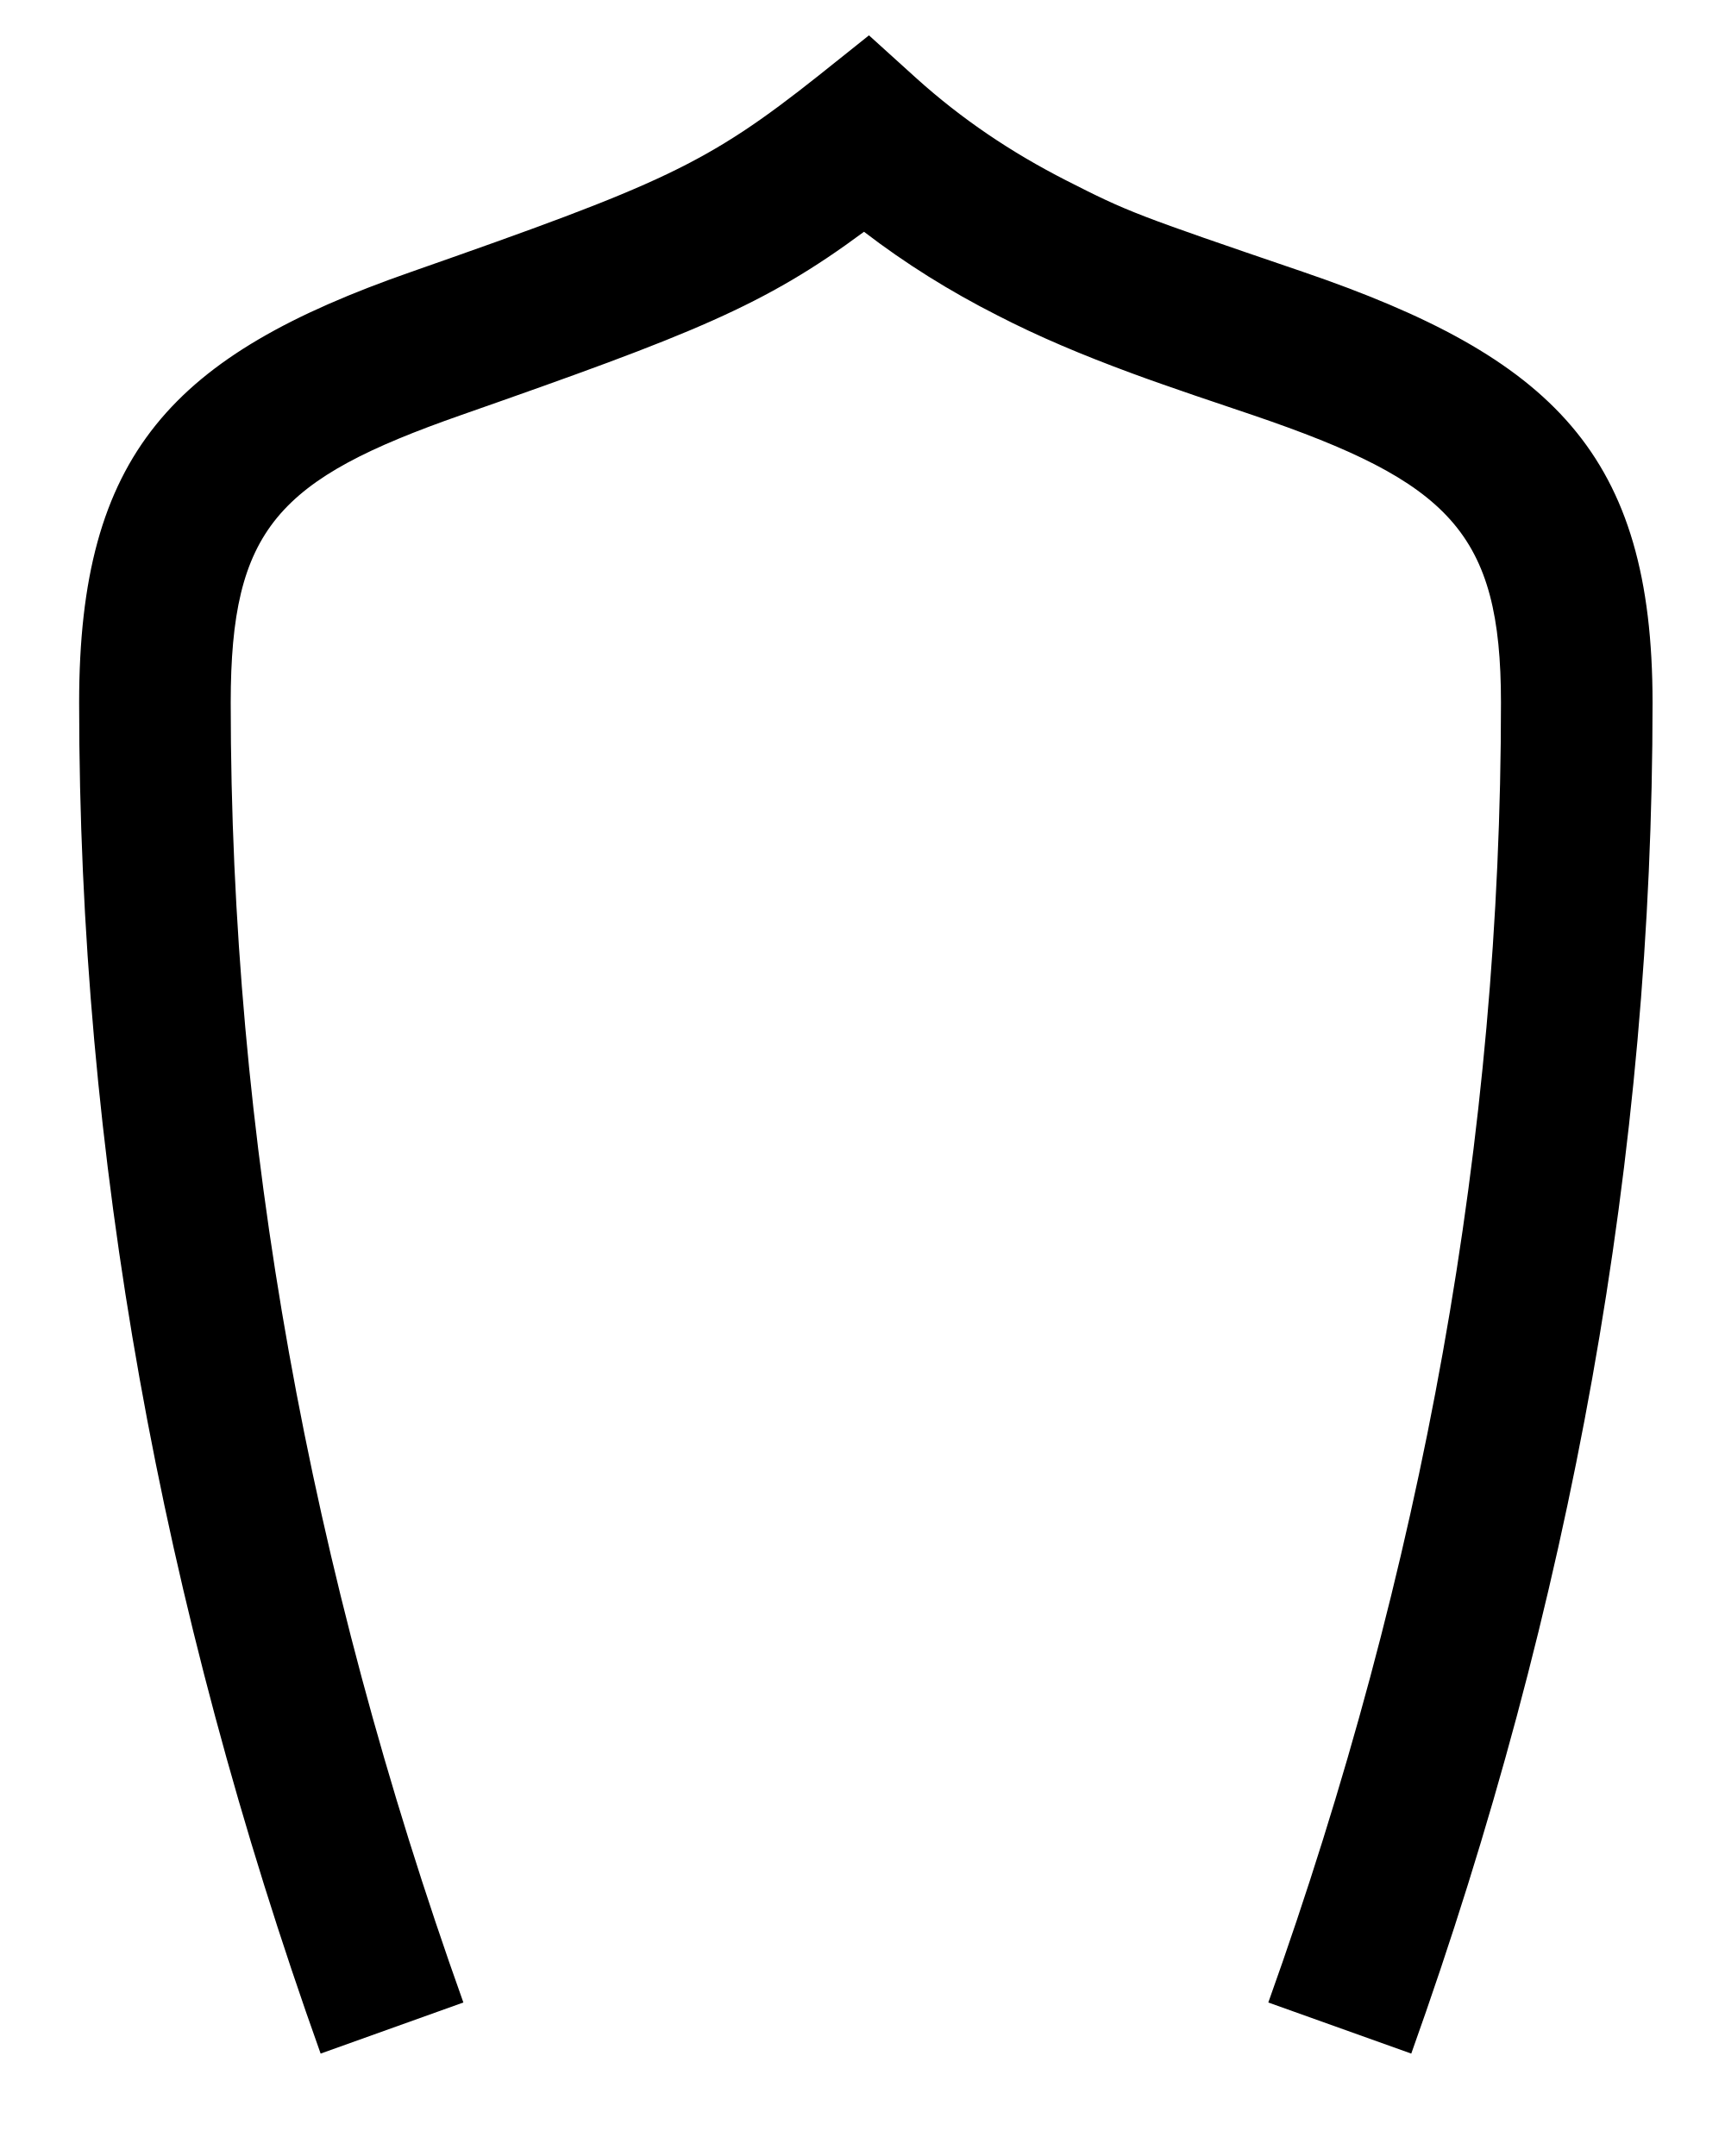
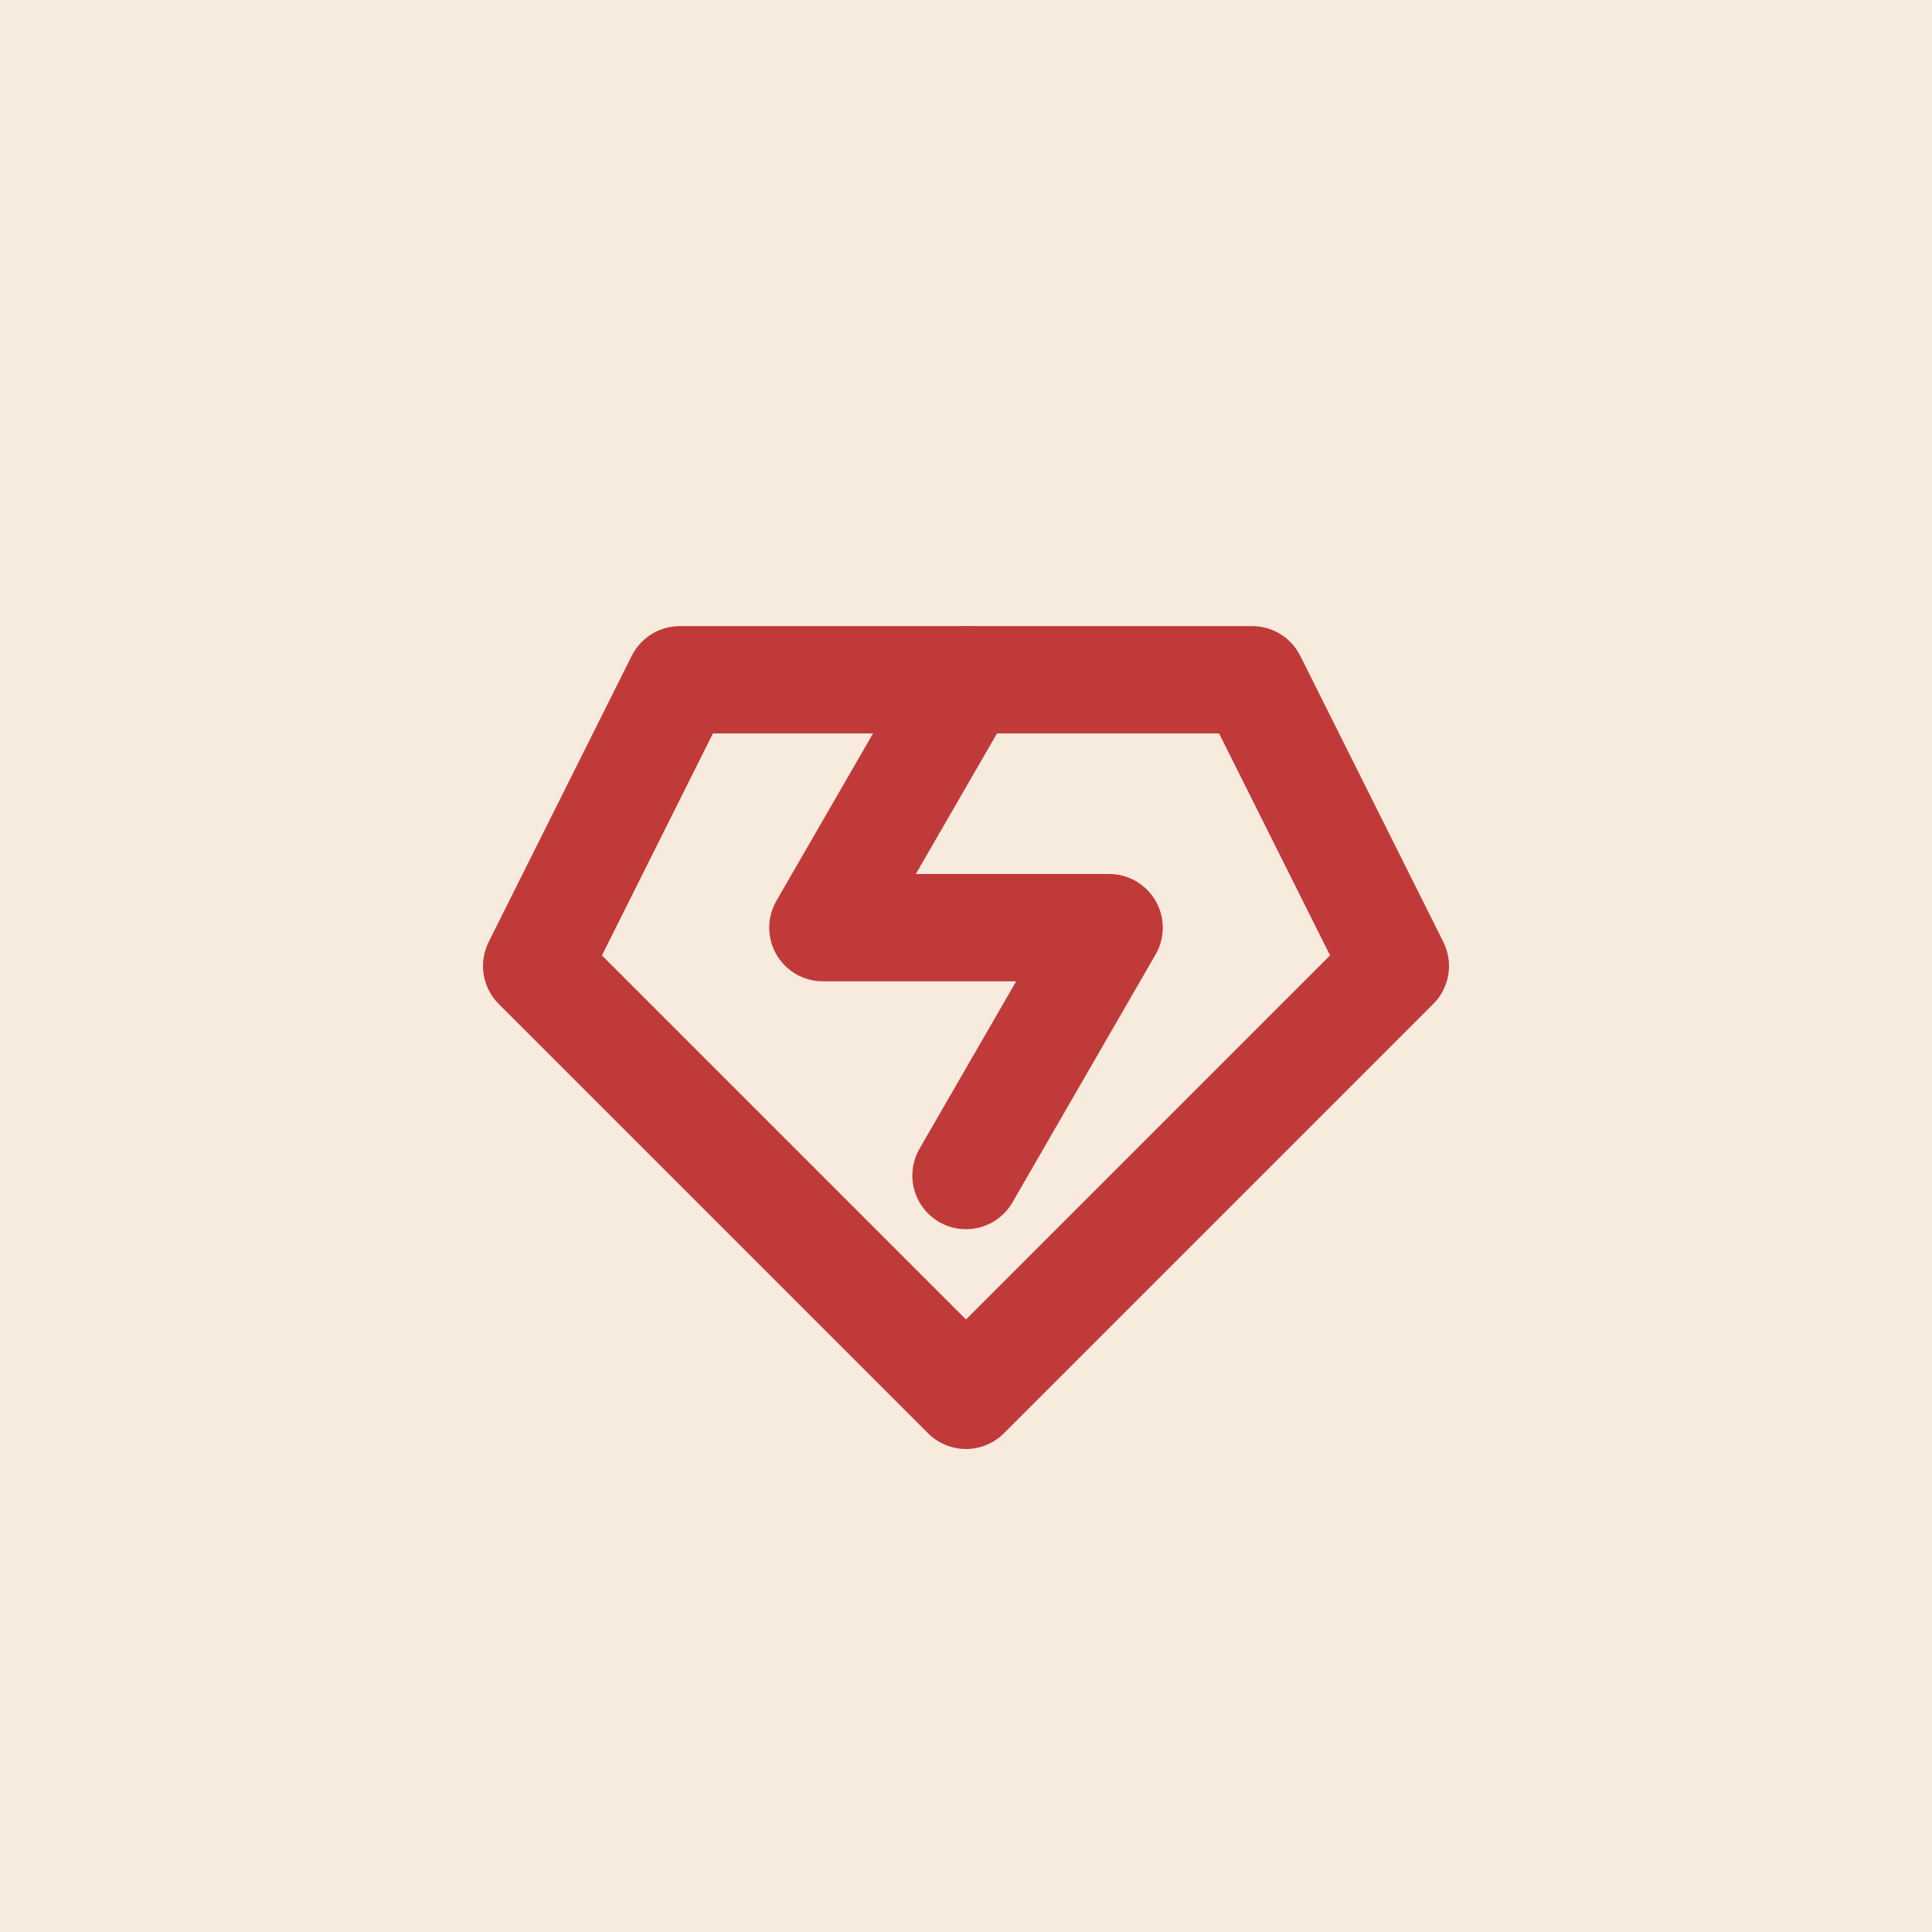
- <svg xmlns="http://www.w3.org/2000/svg" width="8" height="10" viewBox="0 0 8 10">
-   <path d="M6.139,4.925 C5.288,5.223 5.07,5.451 5.07,6.259 C5.07,8.267 5.43,10.276 6.149,12.288 L5.487,12.525 C4.741,10.438 4.367,8.349 4.367,6.259 C4.367,5.104 4.801,4.647 5.907,4.261 C7.071,3.853 7.274,3.765 7.797,3.35 L8.03,3.164 L8.251,3.364 C8.46,3.552 8.688,3.706 8.945,3.837 C9.234,3.984 9.261,3.994 10.04,4.26 C11.202,4.657 11.664,5.107 11.664,6.259 C11.664,8.349 11.291,10.438 10.545,12.525 L9.882,12.288 C10.602,10.276 10.961,8.267 10.961,6.259 C10.961,5.469 10.722,5.236 9.812,4.926 C9.76,4.908 9.68,4.881 9.54,4.834 C9.427,4.795 9.337,4.764 9.248,4.731 C9.018,4.646 8.818,4.562 8.626,4.463 C8.405,4.351 8.2,4.223 8.007,4.075 C7.544,4.418 7.218,4.547 6.139,4.925 Z" transform="translate(-4 -3)" />
+ <svg xmlns="http://www.w3.org/2000/svg" width="100%" height="100%" viewBox="0 0 108 108" version="1.1" xml:space="preserve" style="fill-rule:evenodd;clip-rule:evenodd;stroke-linecap:round;stroke-linejoin:round;stroke-miterlimit:1.5;">
+   <g transform="matrix(1,0,0,1,-36,-54)">
+     <g id="Master" transform="matrix(0.125,0,0,0.125,36,54)">
+       <g id="Background">
+         <rect x="0" y="0" width="864" height="864" style="fill:rgb(247,235,222);" />
+       </g>
+       <g id="Forground" transform="matrix(1,0,0,1,0.109831,15.7215)">
+         <g transform="matrix(2.56,0,0,2.56,-133.87,227.611)">
+           <path d="M221,23.698L196,67L246,67L221,110.302" style="fill:none;stroke:rgb(193,58,58);stroke-width:18.75px;" />
+         </g>
+         <g transform="matrix(1.28,0,0,1.28,-130.012,216.554)">
+           <path d="M288.986,156.035L338.986,56.035L538.986,56.035L588.986,156.035L438.986,306.035L288.986,156.035" style="fill:none;stroke:rgb(193,58,58);stroke-width:37.5px;" />
+         </g>
+       </g>
+     </g>
+   </g>
</svg>
